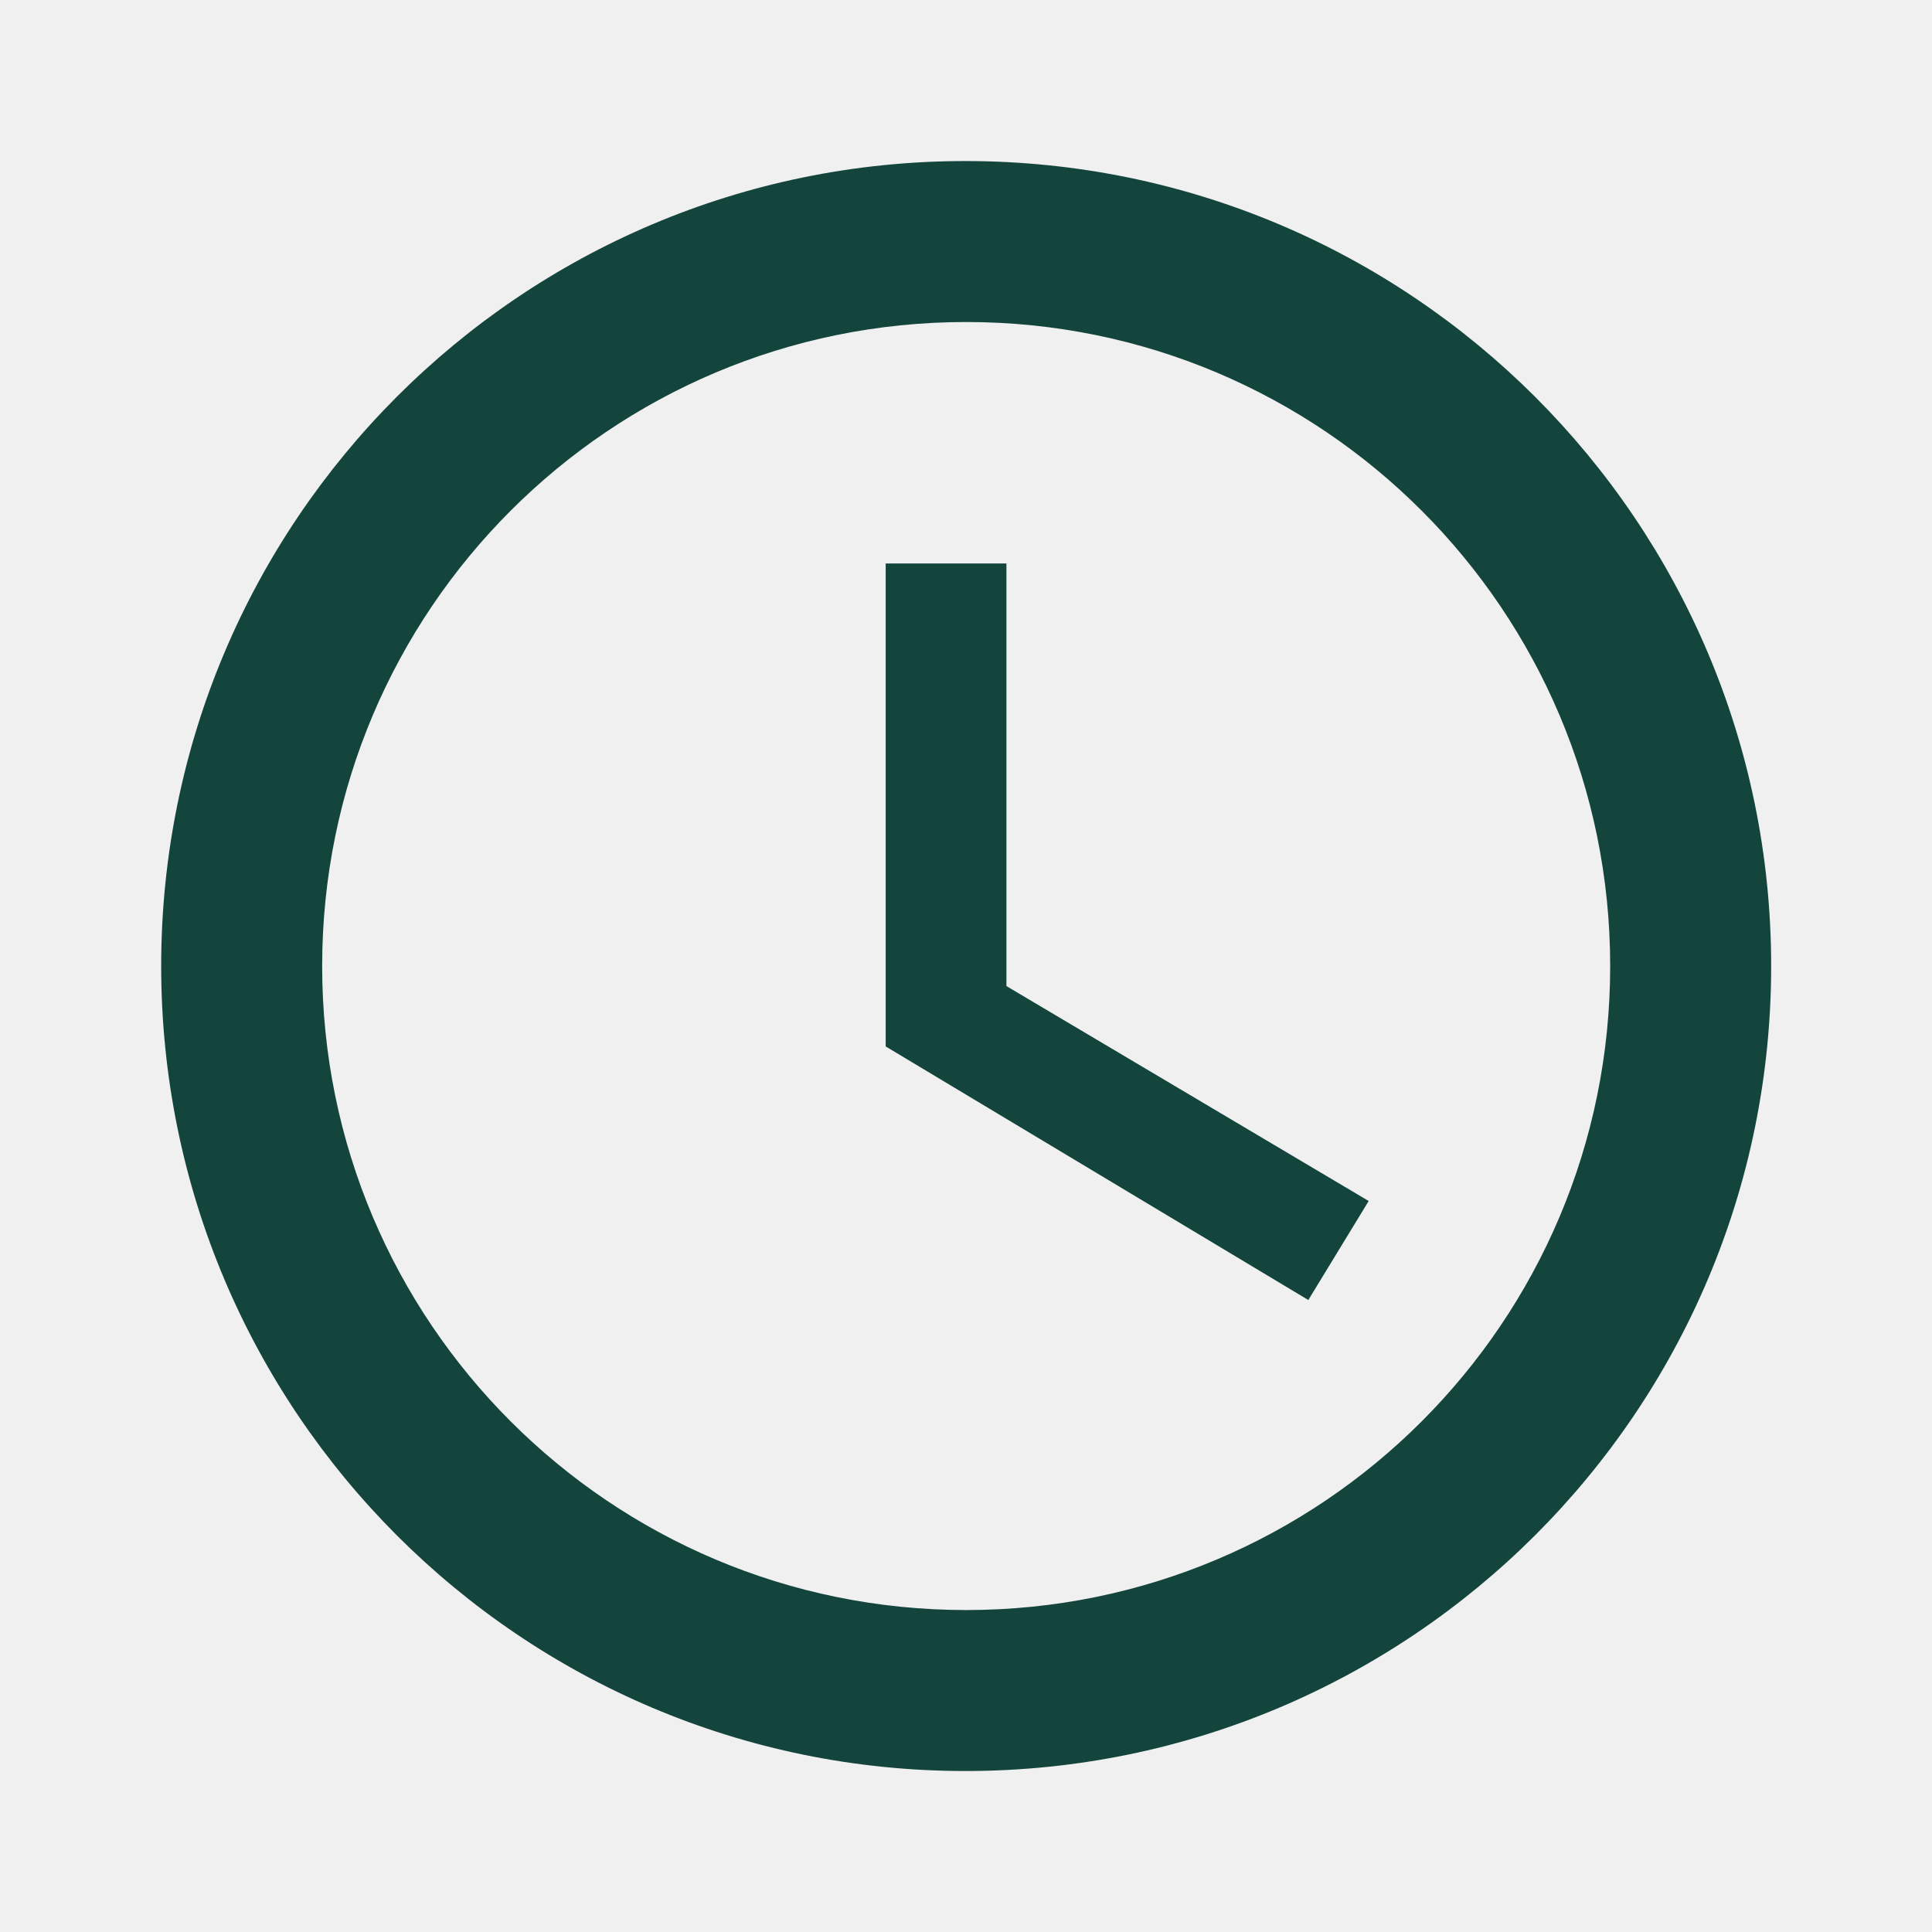
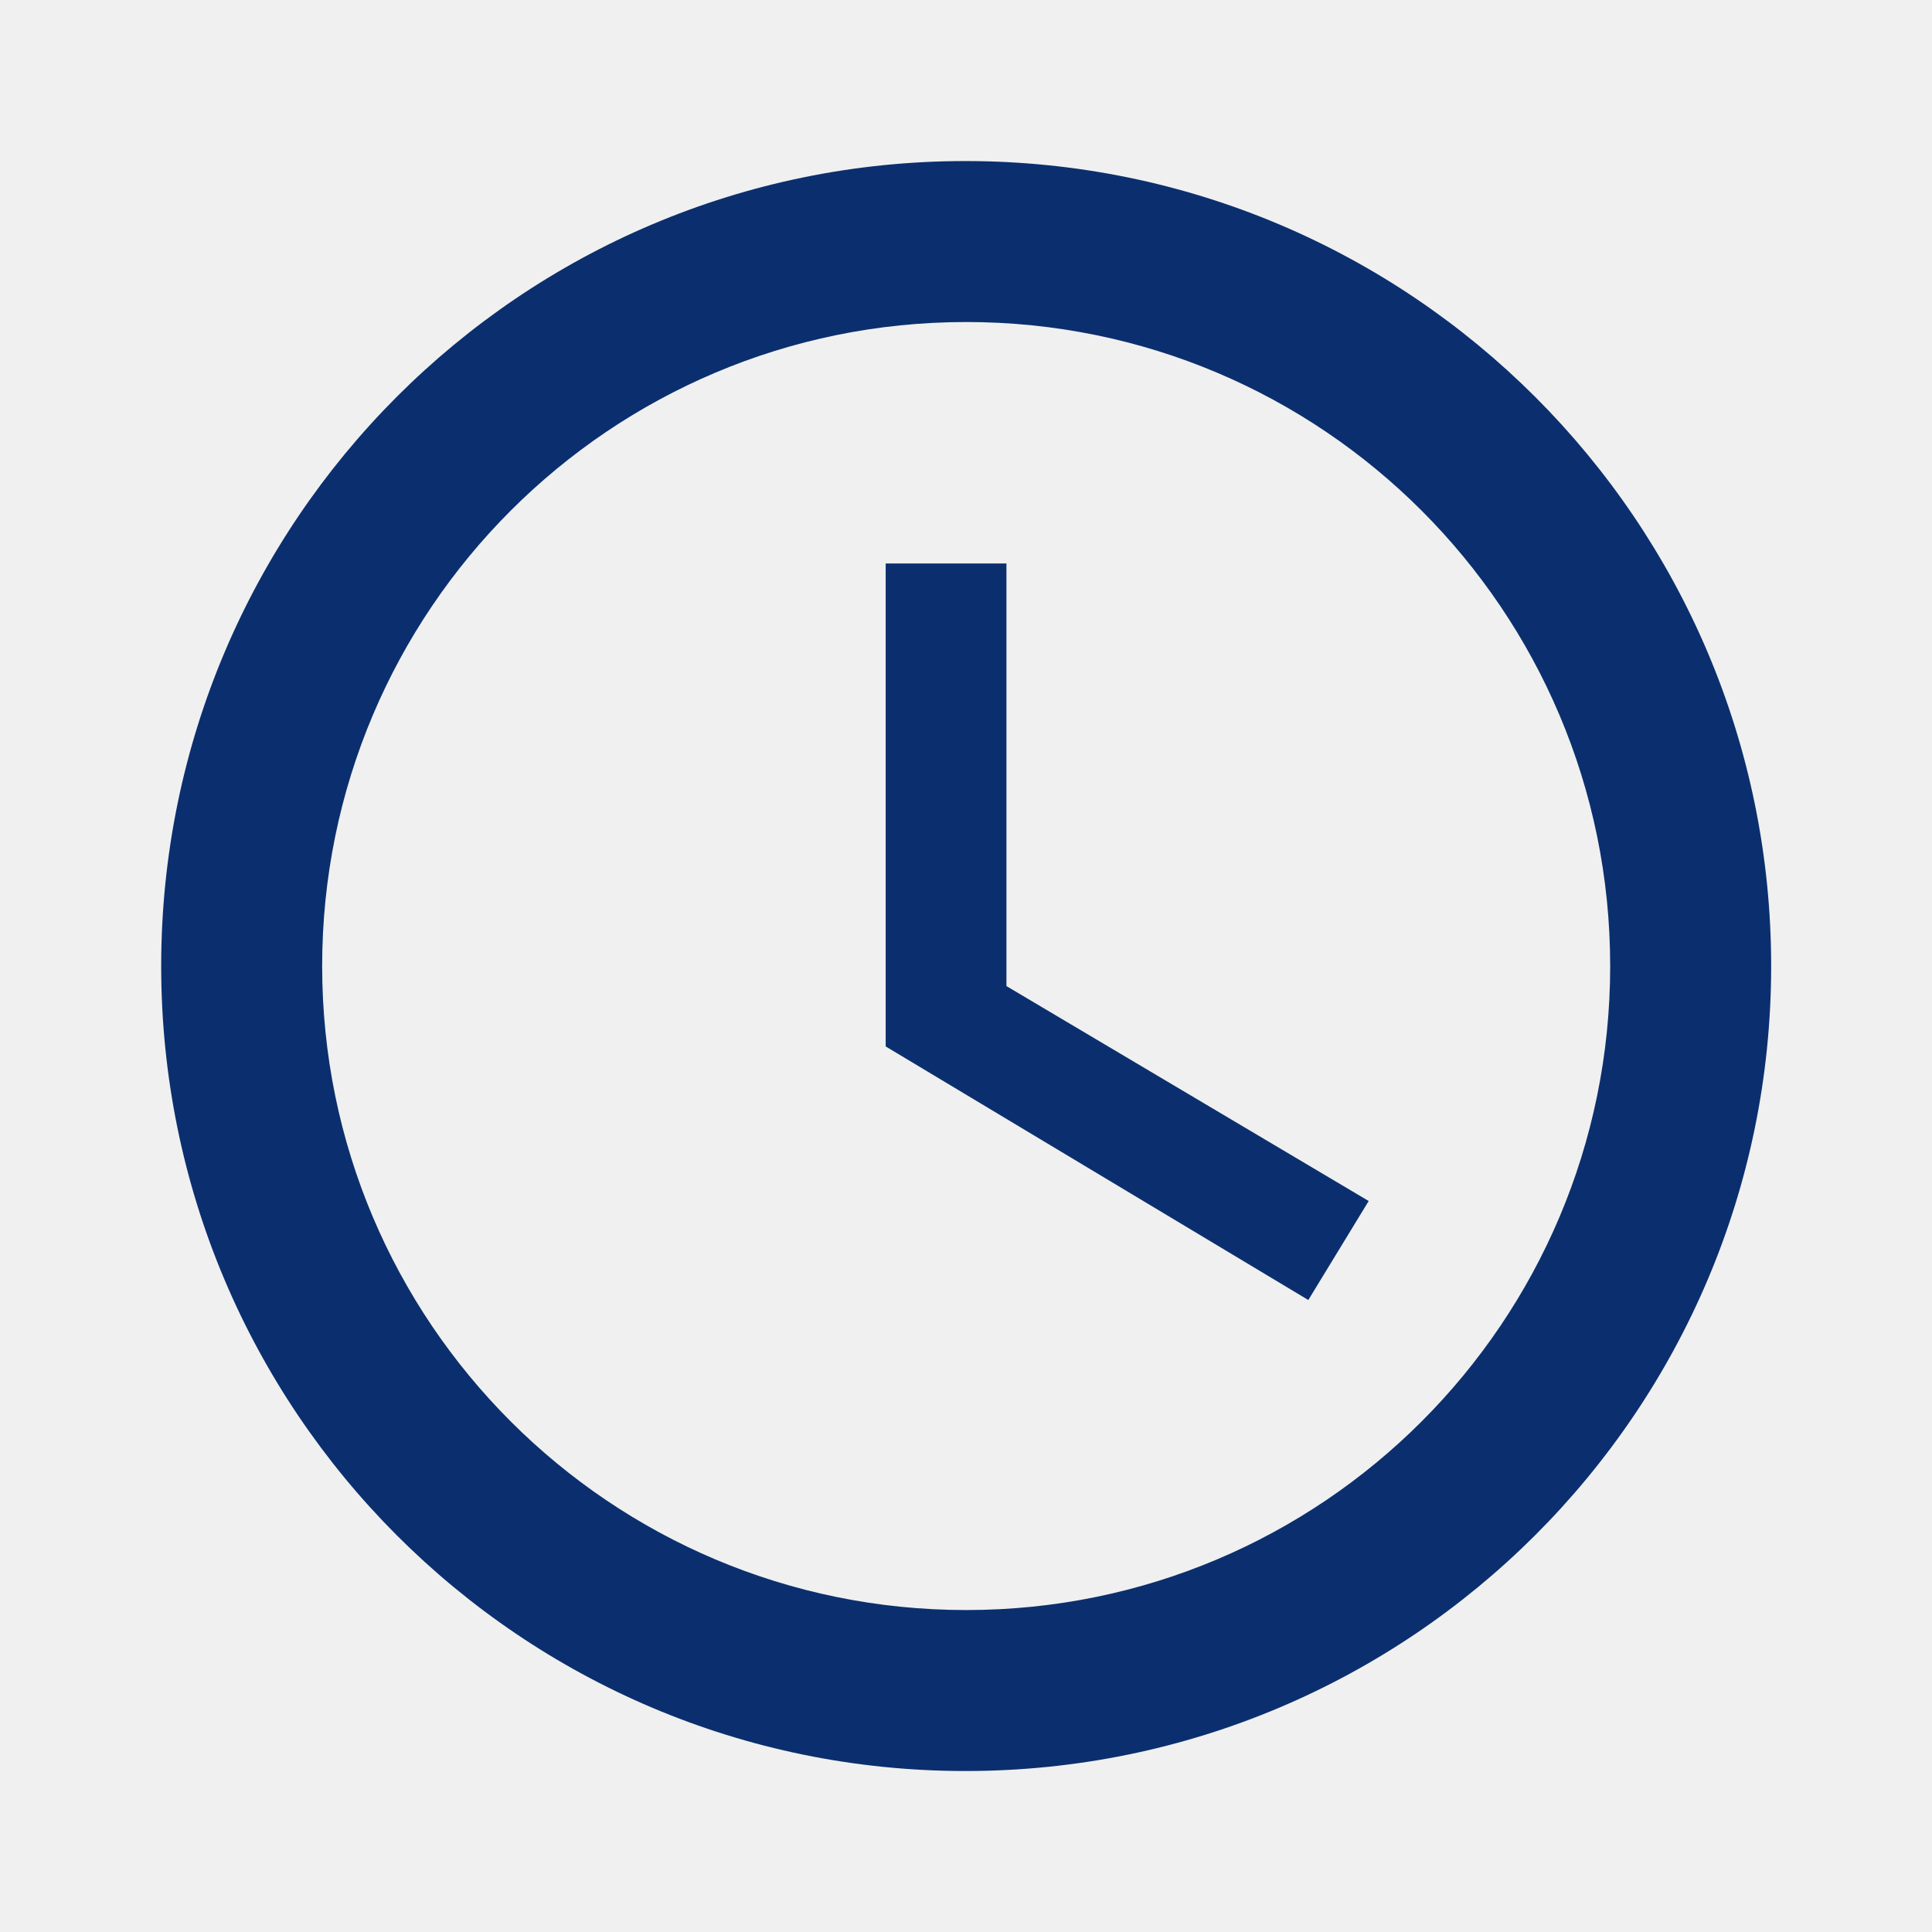
<svg xmlns="http://www.w3.org/2000/svg" width="28" height="28" viewBox="0 0 28 28" fill="none">
  <g clip-path="url(#clip0_11347_9770)">
-     <path d="M13.991 2.334C7.551 2.334 2.336 7.561 2.336 14.001C2.336 20.441 7.551 25.667 13.991 25.667C20.443 25.667 25.669 20.441 25.669 14.001C25.669 7.561 20.443 2.334 13.991 2.334ZM14.003 23.334C8.846 23.334 4.669 19.157 4.669 14.001C4.669 8.844 8.846 4.667 14.003 4.667C19.159 4.667 23.336 8.844 23.336 14.001C23.336 19.157 19.159 23.334 14.003 23.334Z" fill="#14453D" />
-     <path d="M14.586 8.166H12.836V15.166L18.961 18.841L19.836 17.406L14.586 14.291V8.166Z" fill="#14453D" />
+     <path d="M13.991 2.334C7.551 2.334 2.336 7.561 2.336 14.001C2.336 20.441 7.551 25.667 13.991 25.667C20.443 25.667 25.669 20.441 25.669 14.001C25.669 7.561 20.443 2.334 13.991 2.334ZM14.003 23.334C8.846 23.334 4.669 19.157 4.669 14.001C4.669 8.844 8.846 4.667 14.003 4.667C19.159 4.667 23.336 8.844 23.336 14.001C23.336 19.157 19.159 23.334 14.003 23.334Z" fill="#0b2f6e" />
+     <path d="M14.586 8.166H12.836V15.166L18.961 18.841L19.836 17.406L14.586 14.291V8.166Z" fill="#0b2f6e" />
  </g>
  <defs>
    <clipPath id="clip0_11347_9770">
      <rect width="28" height="28" fill="white" />
    </clipPath>
  </defs>
</svg>
